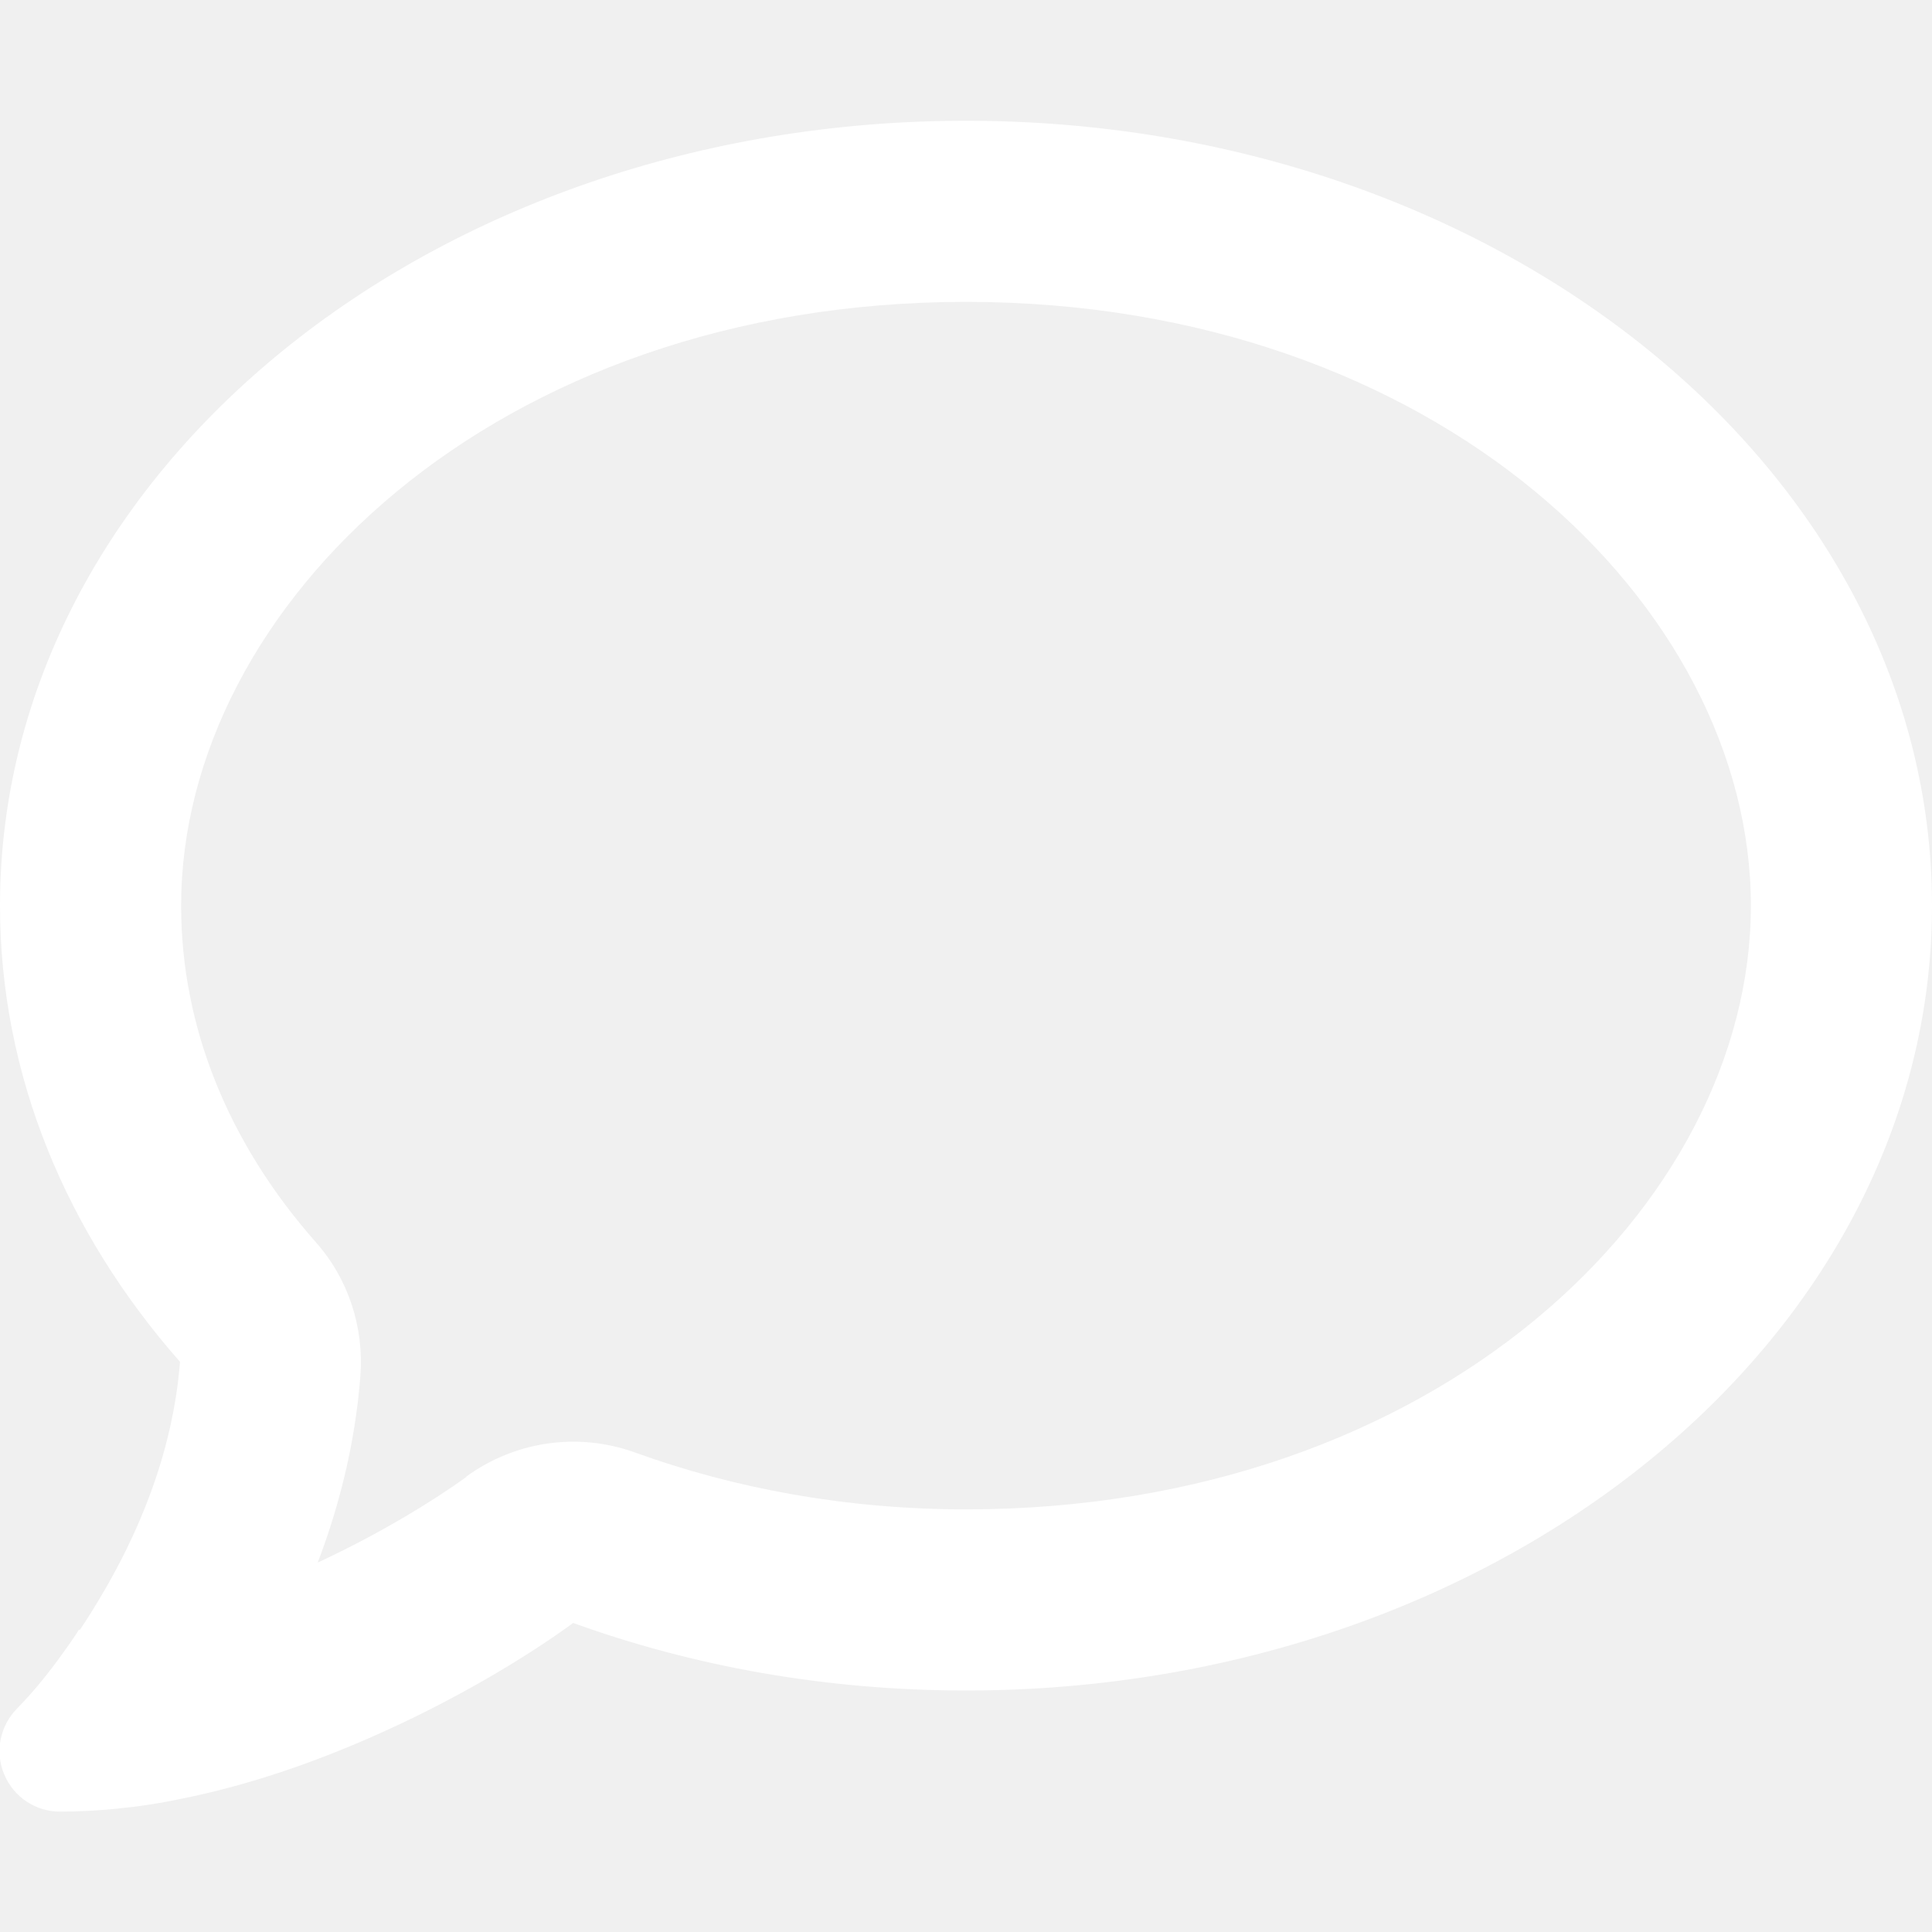
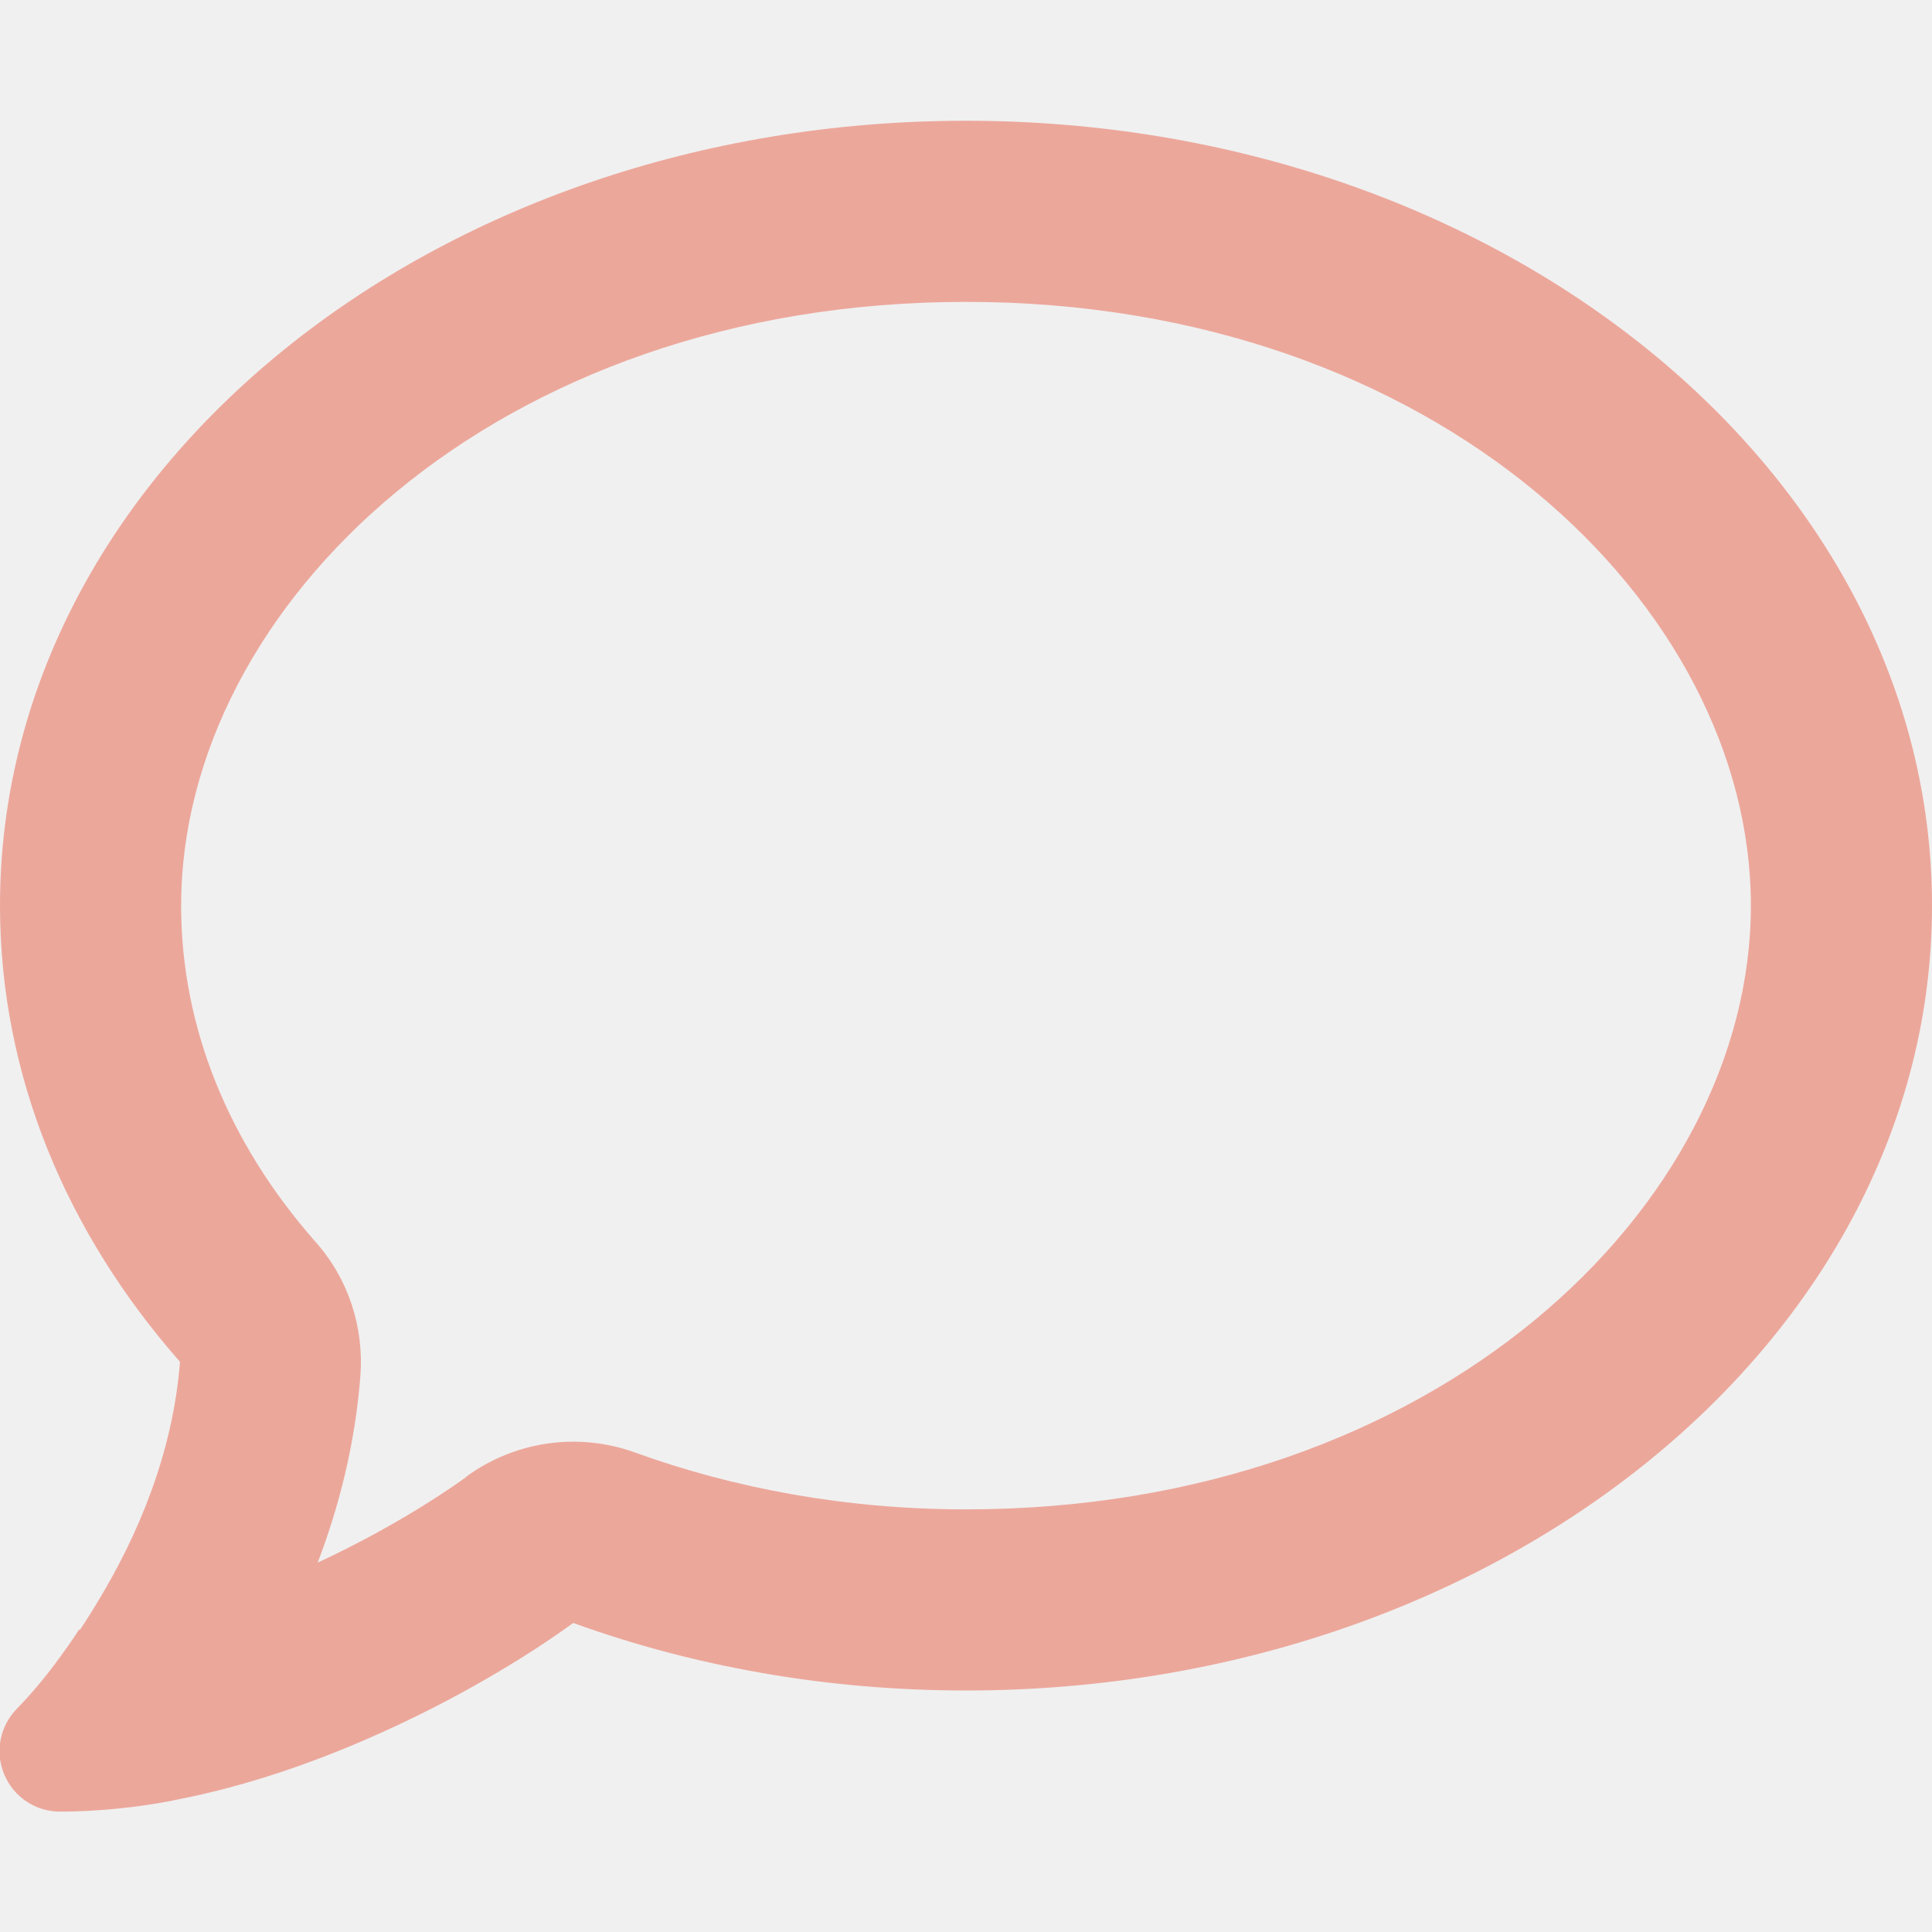
<svg xmlns="http://www.w3.org/2000/svg" viewBox="0 0 512 512">
-   <path fill="#FFFFFF" d="M123.6 391.3c12.9-9.4 29.6-11.8 44.6-6.4c26.5 9.6 56.2 15.1 87.8 15.1c124.7 0 208-80.5 208-160s-83.3-160-208-160S48 160.5 48 240c0 32 12.4 62.8 35.7 89.2c8.6 9.7 12.8 22.5 11.8 35.5c-1.4 18.1-5.7 34.7-11.3 49.4c17-7.9 31.1-16.7 39.4-22.7zM21.2 431.9c1.8-2.7 3.5-5.4 5.1-8.1c10-16.6 19.5-38.4 21.4-62.9C17.7 326.8 0 285.1 0 240C0 125.1 114.6 32 256 32s256 93.1 256 208s-114.6 208-256 208c-37.1 0-72.3-6.4-104.1-17.9c-11.9 8.7-31.3 20.6-54.3 30.6c-15.1 6.6-32.3 12.6-50.1 16.1c-.8 .2-1.6 .3-2.4 .5c-4.4 .8-8.7 1.5-13.2 1.9c-.2 0-.5 .1-.7 .1c-5.1 .5-10.2 .8-15.3 .8c-6.5 0-12.3-3.9-14.8-9.9c-2.5-6-1.1-12.8 3.4-17.4c4.1-4.2 7.8-8.7 11.3-13.5c1.7-2.3 3.3-4.6 4.8-6.9c.1-.2 .2-.3 .3-.5z" />
+   <path fill="#eca79b" d="M123.6 391.3c12.9-9.4 29.6-11.8 44.6-6.4c26.5 9.6 56.2 15.1 87.8 15.1c124.7 0 208-80.5 208-160s-83.3-160-208-160S48 160.5 48 240c0 32 12.4 62.8 35.7 89.2c8.6 9.7 12.8 22.5 11.8 35.5c-1.4 18.1-5.7 34.7-11.3 49.4c17-7.9 31.1-16.7 39.4-22.7zM21.2 431.9c1.8-2.7 3.5-5.4 5.1-8.1c10-16.6 19.5-38.4 21.4-62.9C17.7 326.8 0 285.1 0 240C0 125.1 114.6 32 256 32s256 93.1 256 208s-114.6 208-256 208c-37.1 0-72.3-6.4-104.1-17.9c-11.9 8.7-31.3 20.6-54.3 30.6c-15.1 6.6-32.3 12.6-50.1 16.1c-.8 .2-1.6 .3-2.4 .5c-4.4 .8-8.7 1.5-13.2 1.9c-.2 0-.5 .1-.7 .1c-5.1 .5-10.2 .8-15.3 .8c-6.5 0-12.3-3.9-14.8-9.9c-2.5-6-1.1-12.8 3.4-17.4c4.1-4.2 7.8-8.7 11.3-13.5c1.7-2.3 3.3-4.6 4.8-6.9c.1-.2 .2-.3 .3-.5z" />
</svg>
